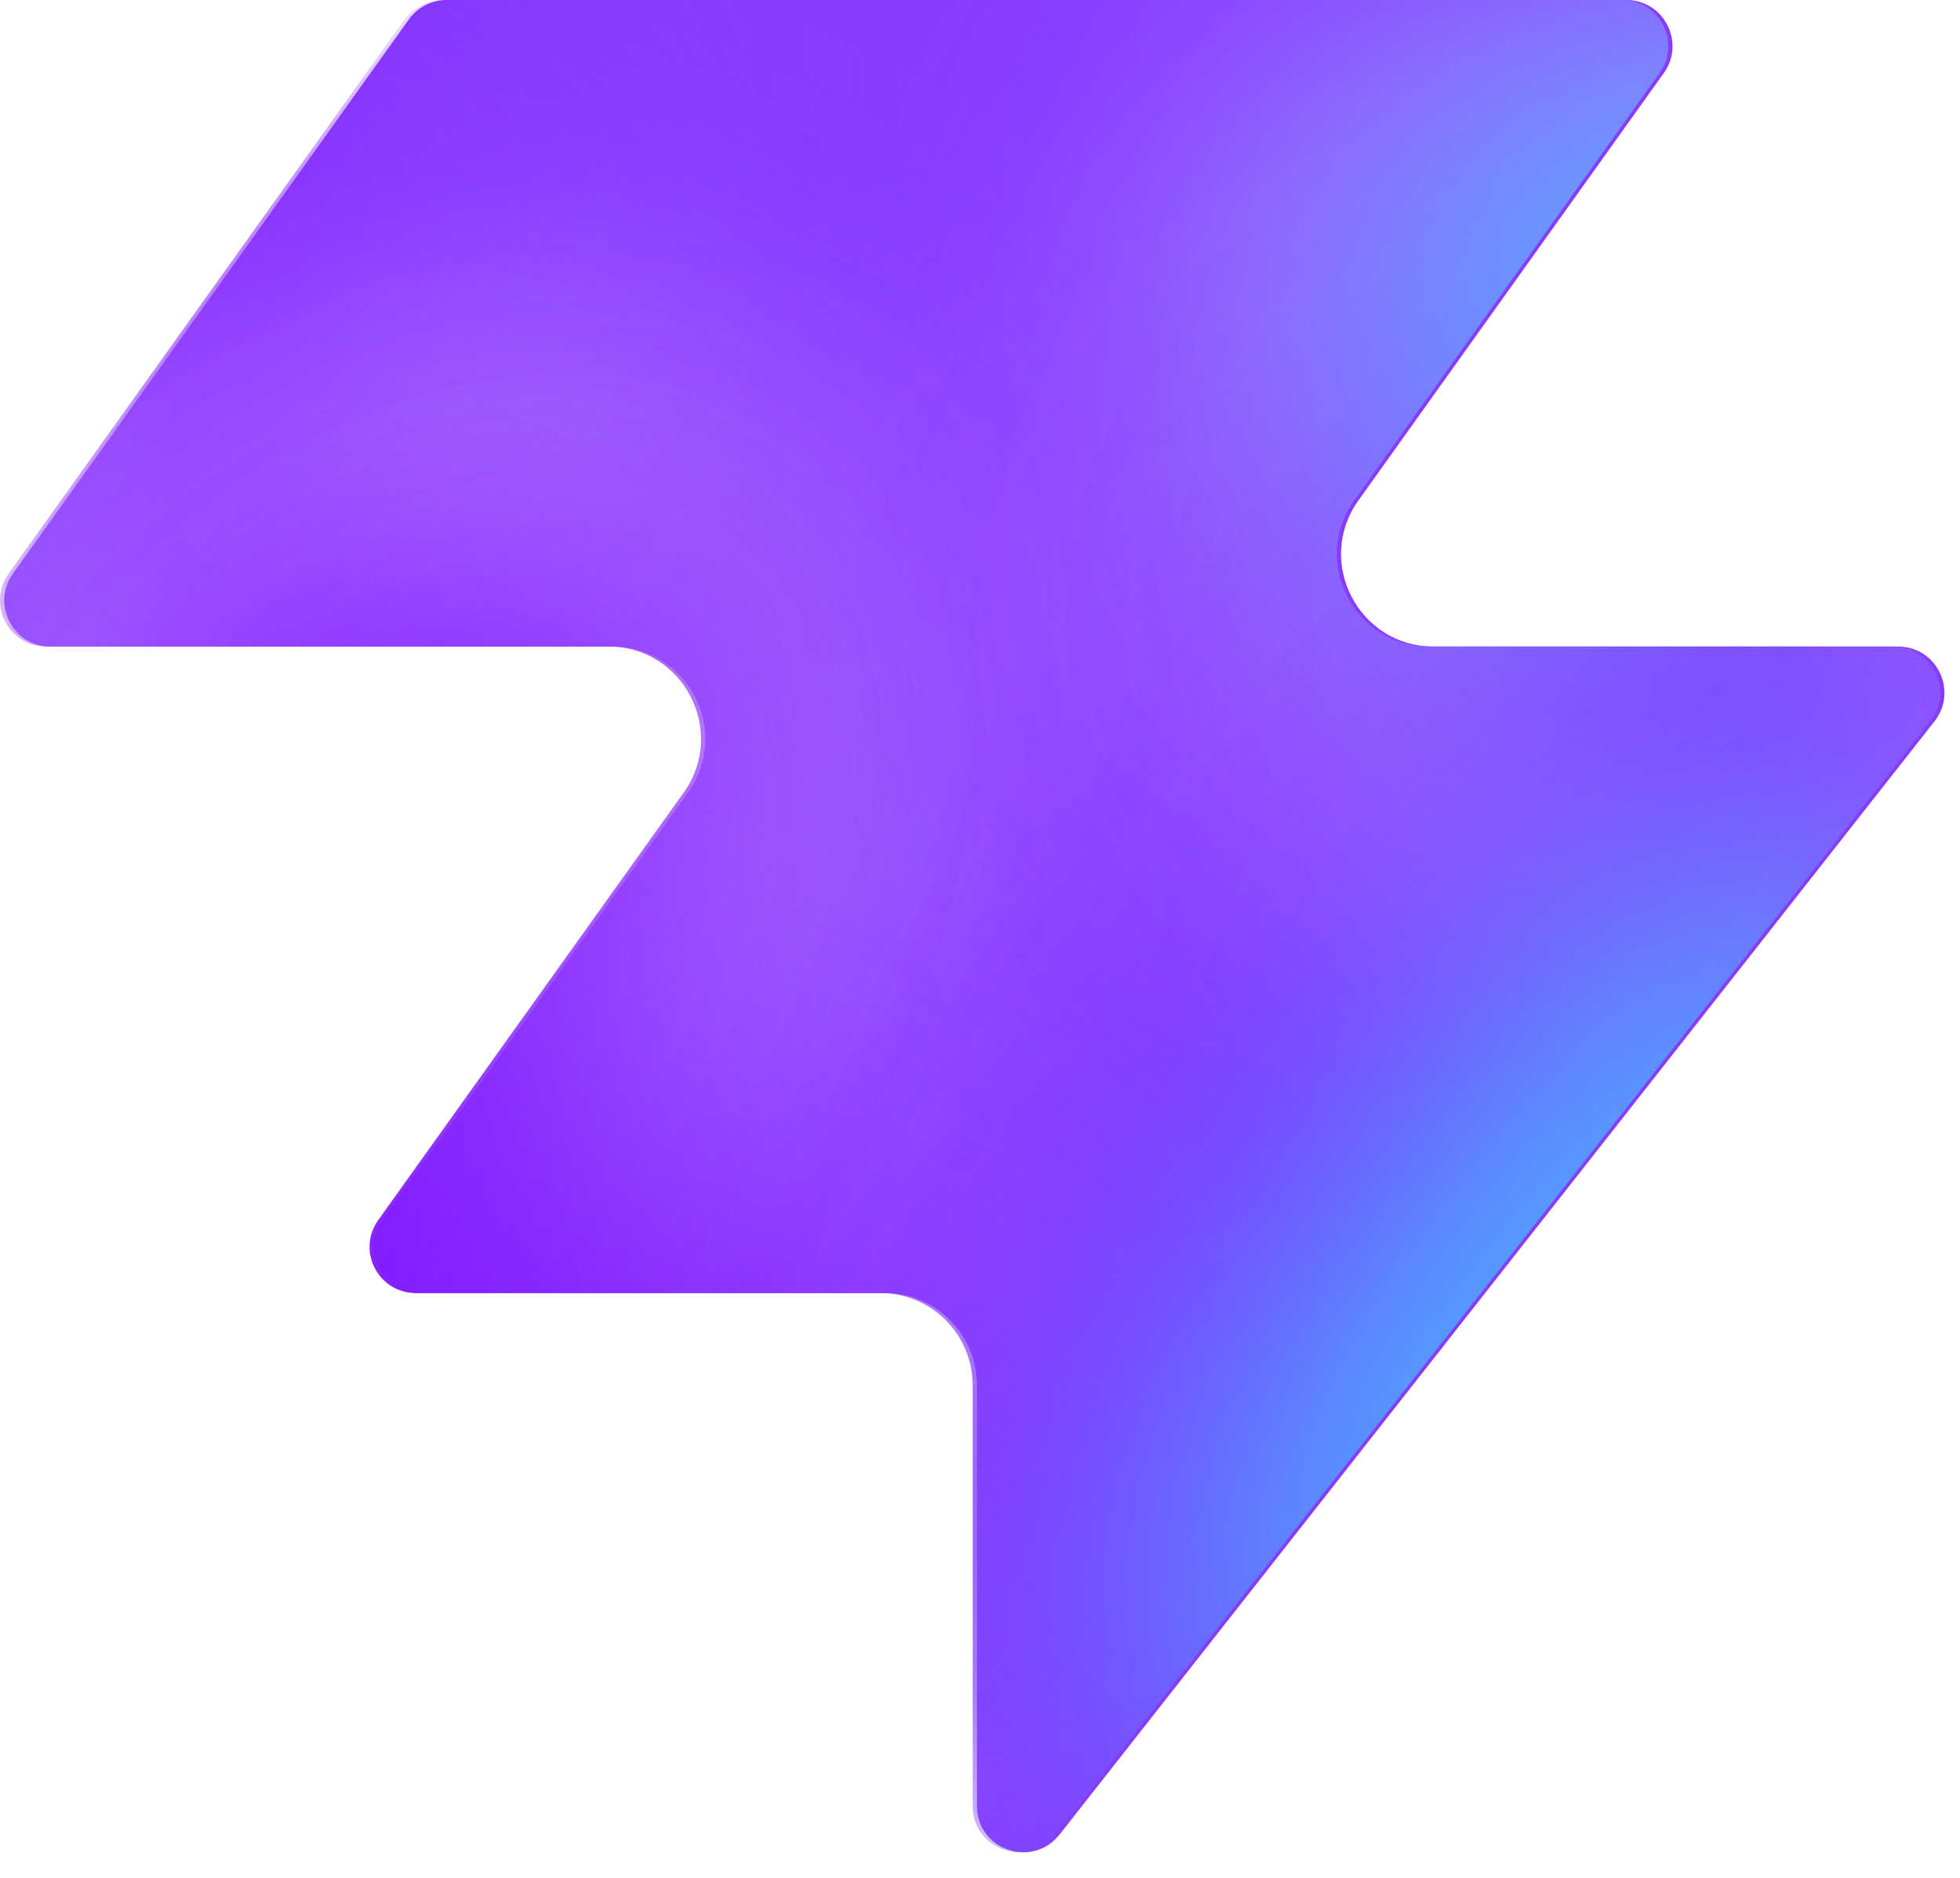
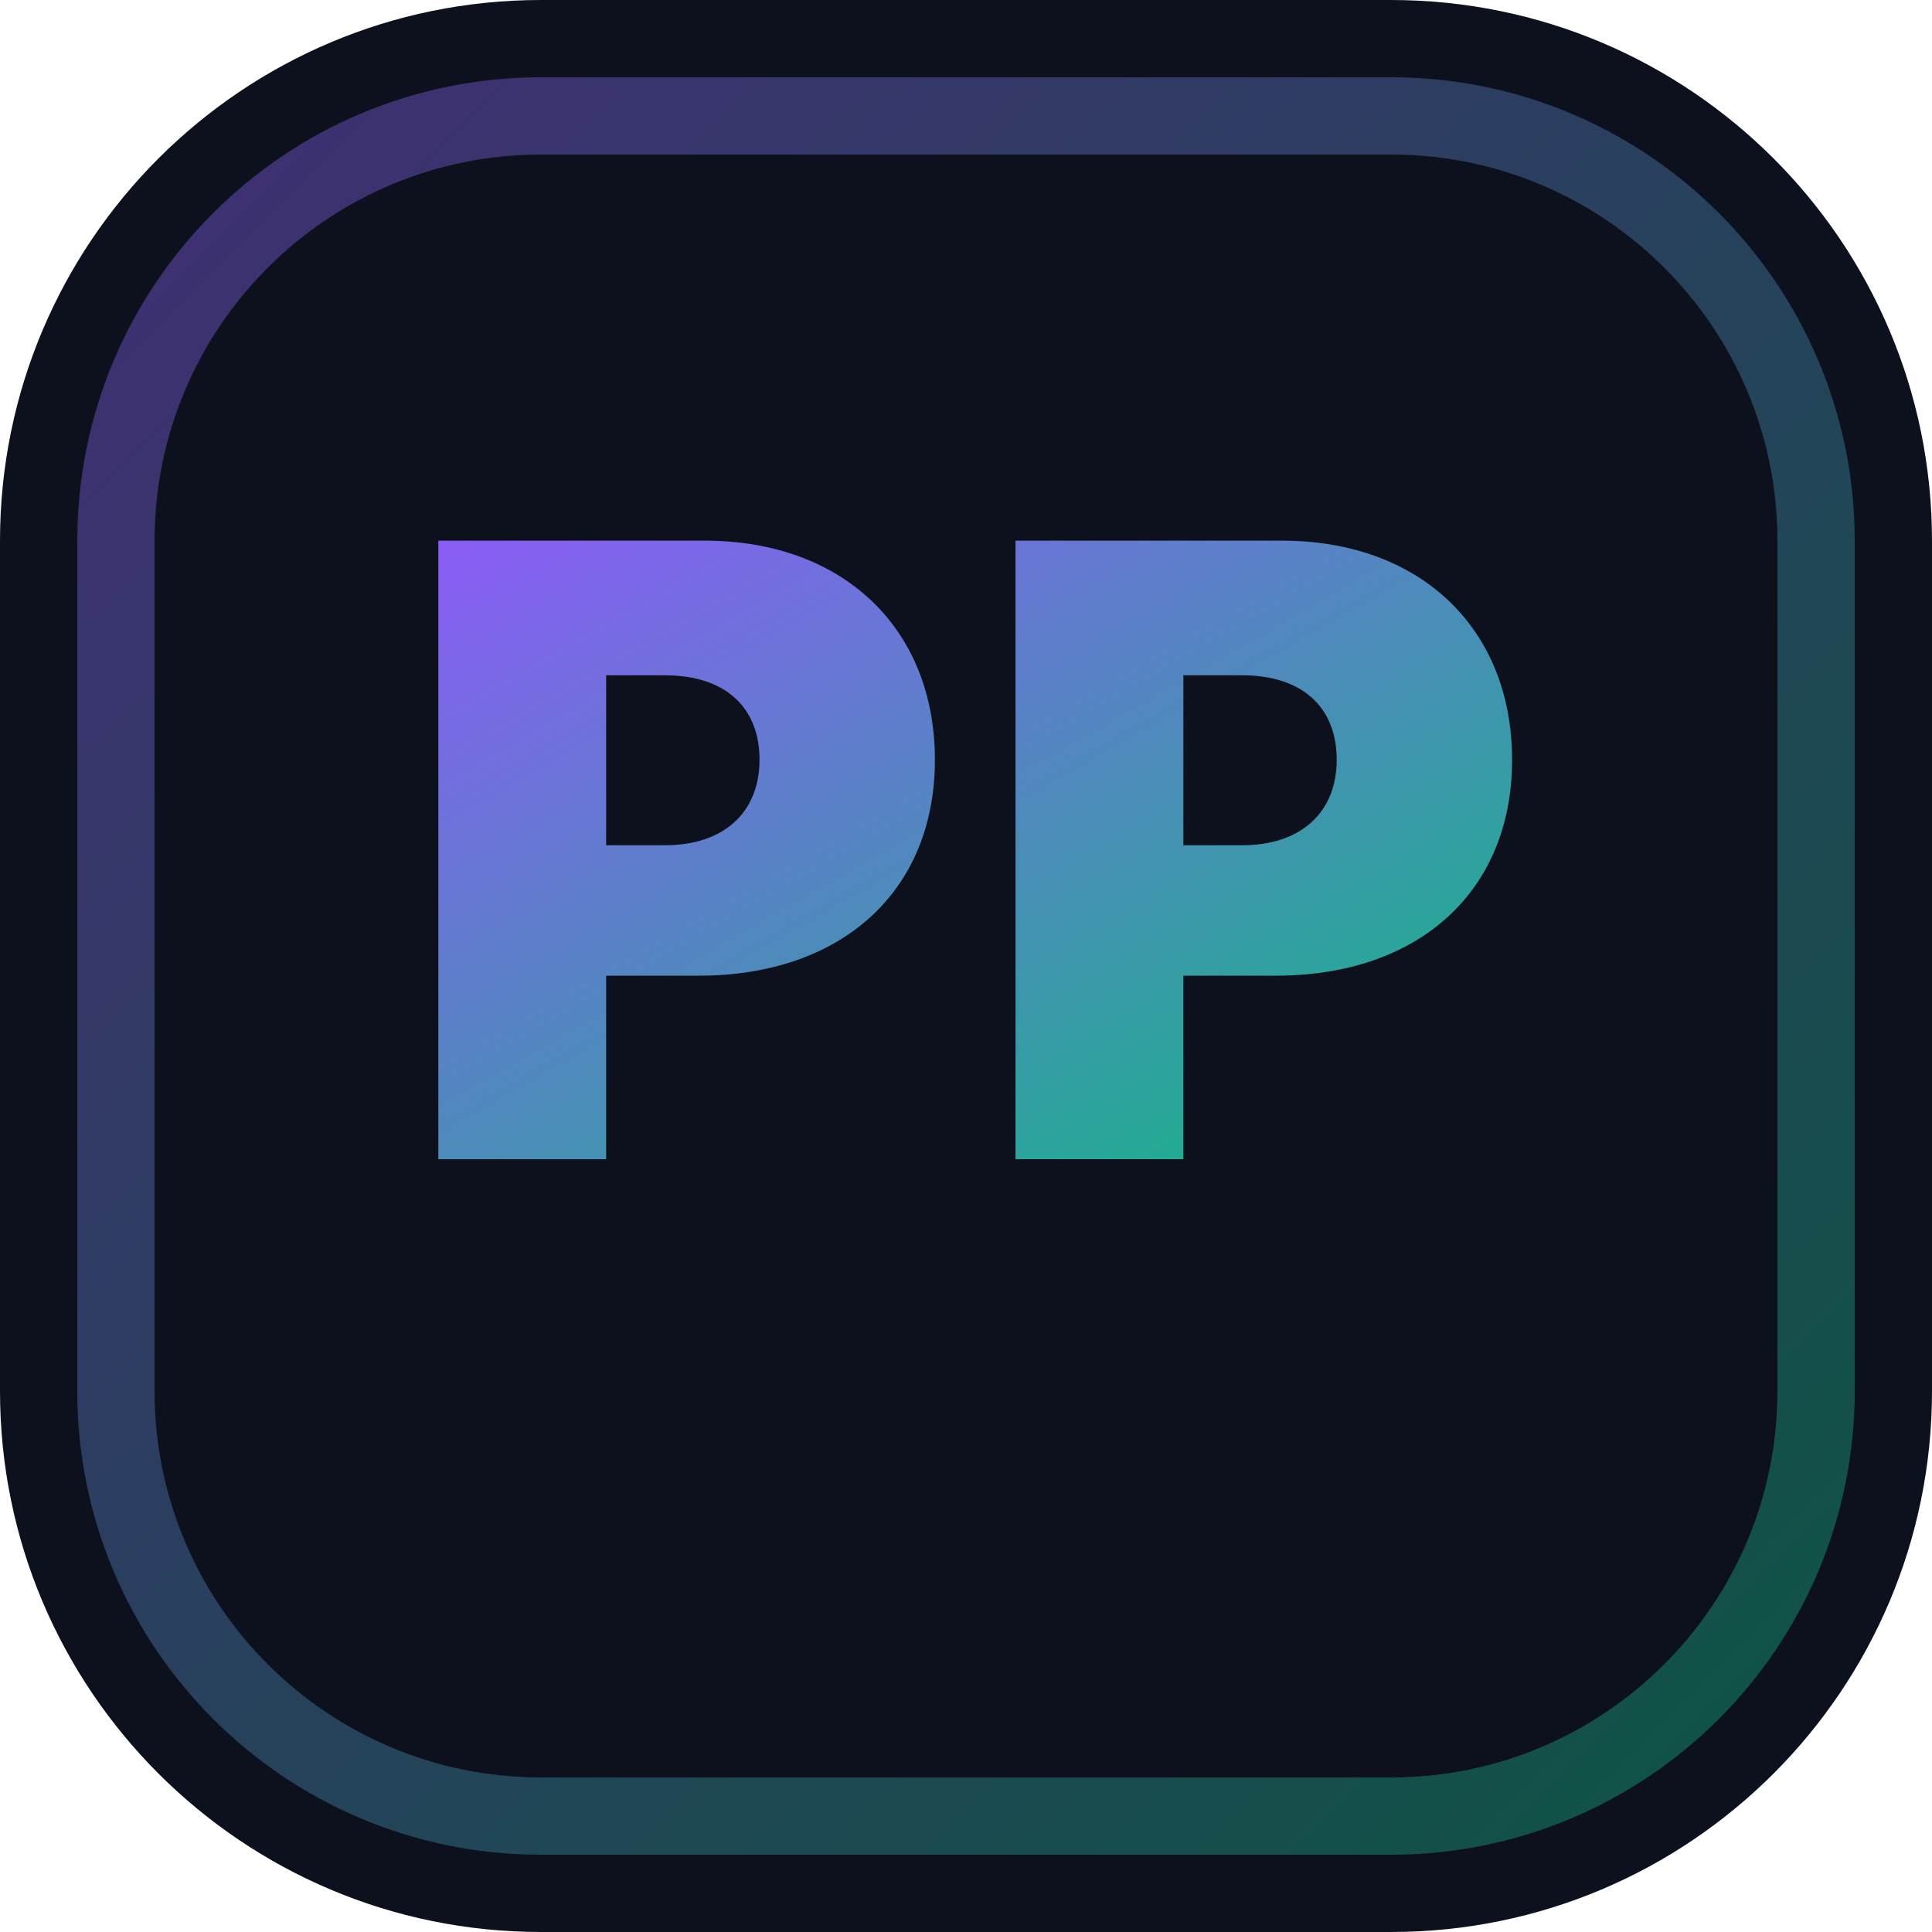
- <svg xmlns="http://www.w3.org/2000/svg" width="48" height="46" fill="none" viewBox="0 0 48 46">
-   <path fill="#863bff" d="M25.946 44.938c-.664.845-2.021.375-2.021-.698V33.937a2.26 2.26 0 0 0-2.262-2.262H10.287c-.92 0-1.456-1.04-.92-1.788l7.48-10.471c1.07-1.497 0-3.578-1.842-3.578H1.237c-.92 0-1.456-1.04-.92-1.788L10.013.474c.214-.297.556-.474.92-.474h28.894c.92 0 1.456 1.04.92 1.788l-7.48 10.471c-1.07 1.498 0 3.579 1.842 3.579h11.377c.943 0 1.473 1.088.89 1.83L25.947 44.94z" style="fill:#863bff;fill:color(display-p3 .525 .23 1);fill-opacity:1" />
-   <mask id="a" width="48" height="46" x="0" y="0" maskUnits="userSpaceOnUse" style="mask-type:alpha">
-     <path fill="#000" d="M25.842 44.938c-.664.844-2.021.375-2.021-.698V33.937a2.26 2.26 0 0 0-2.262-2.262H10.183c-.92 0-1.456-1.04-.92-1.788l7.48-10.471c1.07-1.498 0-3.579-1.842-3.579H1.133c-.92 0-1.456-1.04-.92-1.787L9.91.473c.214-.297.556-.474.92-.474h28.894c.92 0 1.456 1.04.92 1.788l-7.48 10.471c-1.07 1.498 0 3.578 1.842 3.578h11.377c.943 0 1.473 1.088.89 1.832L25.843 44.94z" style="fill:#000;fill-opacity:1" />
-   </mask>
-   <g mask="url(#a)">
-     <g filter="url(#b)">
-       <ellipse cx="5.508" cy="14.704" fill="#ede6ff" rx="5.508" ry="14.704" style="fill:#ede6ff;fill:color(display-p3 .927 .903 1);fill-opacity:1" transform="matrix(.00324 1 1 -.00324 -4.47 31.516)" />
-     </g>
-     <g filter="url(#c)">
-       <ellipse cx="10.399" cy="29.851" fill="#ede6ff" rx="10.399" ry="29.851" style="fill:#ede6ff;fill:color(display-p3 .927 .903 1);fill-opacity:1" transform="matrix(.00324 1 1 -.00324 -39.328 7.883)" />
-     </g>
-     <g filter="url(#d)">
-       <ellipse cx="5.508" cy="30.487" fill="#7e14ff" rx="5.508" ry="30.487" style="fill:#7e14ff;fill:color(display-p3 .492 .077 1);fill-opacity:1" transform="rotate(89.814 -25.913 -14.639)scale(1 -1)" />
-     </g>
-     <g filter="url(#e)">
-       <ellipse cx="5.508" cy="30.599" fill="#7e14ff" rx="5.508" ry="30.599" style="fill:#7e14ff;fill:color(display-p3 .492 .077 1);fill-opacity:1" transform="rotate(89.814 -32.644 -3.334)scale(1 -1)" />
-     </g>
-     <g filter="url(#f)">
-       <ellipse cx="5.508" cy="30.599" fill="#7e14ff" rx="5.508" ry="30.599" style="fill:#7e14ff;fill:color(display-p3 .492 .077 1);fill-opacity:1" transform="matrix(.00324 1 1 -.00324 -34.34 30.47)" />
-     </g>
-     <g filter="url(#g)">
-       <ellipse cx="14.072" cy="22.078" fill="#ede6ff" rx="14.072" ry="22.078" style="fill:#ede6ff;fill:color(display-p3 .927 .903 1);fill-opacity:1" transform="rotate(93.35 24.506 48.493)scale(-1 1)" />
-     </g>
-     <g filter="url(#h)">
-       <ellipse cx="3.47" cy="21.501" fill="#7e14ff" rx="3.47" ry="21.501" style="fill:#7e14ff;fill:color(display-p3 .492 .077 1);fill-opacity:1" transform="rotate(89.009 28.708 47.59)scale(-1 1)" />
-     </g>
-     <g filter="url(#i)">
-       <ellipse cx="3.47" cy="21.501" fill="#7e14ff" rx="3.47" ry="21.501" style="fill:#7e14ff;fill:color(display-p3 .492 .077 1);fill-opacity:1" transform="rotate(89.009 28.708 47.59)scale(-1 1)" />
-     </g>
-     <g filter="url(#j)">
-       <ellipse cx=".387" cy="8.972" fill="#7e14ff" rx="4.407" ry="29.108" style="fill:#7e14ff;fill:color(display-p3 .492 .077 1);fill-opacity:1" transform="rotate(39.51 .387 8.972)" />
-     </g>
-     <g filter="url(#k)">
-       <ellipse cx="47.523" cy="-6.092" fill="#7e14ff" rx="4.407" ry="29.108" style="fill:#7e14ff;fill:color(display-p3 .492 .077 1);fill-opacity:1" transform="rotate(37.892 47.523 -6.092)" />
-     </g>
-     <g filter="url(#l)">
-       <ellipse cx="41.412" cy="6.333" fill="#47bfff" rx="5.971" ry="9.665" style="fill:#47bfff;fill:color(display-p3 .28 .748 1);fill-opacity:1" transform="rotate(37.892 41.412 6.333)" />
-     </g>
-     <g filter="url(#m)">
-       <ellipse cx="-1.879" cy="38.332" fill="#7e14ff" rx="4.407" ry="29.108" style="fill:#7e14ff;fill:color(display-p3 .492 .077 1);fill-opacity:1" transform="rotate(37.892 -1.88 38.332)" />
-     </g>
-     <g filter="url(#n)">
-       <ellipse cx="-1.879" cy="38.332" fill="#7e14ff" rx="4.407" ry="29.108" style="fill:#7e14ff;fill:color(display-p3 .492 .077 1);fill-opacity:1" transform="rotate(37.892 -1.88 38.332)" />
-     </g>
-     <g filter="url(#o)">
-       <ellipse cx="35.651" cy="29.907" fill="#7e14ff" rx="4.407" ry="29.108" style="fill:#7e14ff;fill:color(display-p3 .492 .077 1);fill-opacity:1" transform="rotate(37.892 35.651 29.907)" />
-     </g>
-     <g filter="url(#p)">
-       <ellipse cx="38.418" cy="32.4" fill="#47bfff" rx="5.971" ry="15.297" style="fill:#47bfff;fill:color(display-p3 .28 .748 1);fill-opacity:1" transform="rotate(37.892 38.418 32.4)" />
-     </g>
-   </g>
+ <svg xmlns="http://www.w3.org/2000/svg" viewBox="0 0 100 100" fill="none">
+   <rect width="100" height="100" rx="28" fill="#0d111d" />
  <defs>
-     <filter id="b" width="60.045" height="41.654" x="-19.77" y="16.149" color-interpolation-filters="sRGB" filterUnits="userSpaceOnUse">
-       <feFlood flood-opacity="0" result="BackgroundImageFix" />
-       <feBlend in="SourceGraphic" in2="BackgroundImageFix" result="shape" />
-       <feGaussianBlur result="effect1_foregroundBlur_2002_17158" stdDeviation="7.659" />
-     </filter>
-     <filter id="c" width="90.34" height="51.437" x="-54.613" y="-7.533" color-interpolation-filters="sRGB" filterUnits="userSpaceOnUse">
-       <feFlood flood-opacity="0" result="BackgroundImageFix" />
-       <feBlend in="SourceGraphic" in2="BackgroundImageFix" result="shape" />
-       <feGaussianBlur result="effect1_foregroundBlur_2002_17158" stdDeviation="7.659" />
-     </filter>
-     <filter id="d" width="79.355" height="29.4" x="-49.64" y="2.03" color-interpolation-filters="sRGB" filterUnits="userSpaceOnUse">
-       <feFlood flood-opacity="0" result="BackgroundImageFix" />
-       <feBlend in="SourceGraphic" in2="BackgroundImageFix" result="shape" />
-       <feGaussianBlur result="effect1_foregroundBlur_2002_17158" stdDeviation="4.596" />
-     </filter>
-     <filter id="e" width="79.579" height="29.4" x="-45.045" y="20.029" color-interpolation-filters="sRGB" filterUnits="userSpaceOnUse">
-       <feFlood flood-opacity="0" result="BackgroundImageFix" />
-       <feBlend in="SourceGraphic" in2="BackgroundImageFix" result="shape" />
-       <feGaussianBlur result="effect1_foregroundBlur_2002_17158" stdDeviation="4.596" />
-     </filter>
-     <filter id="f" width="79.579" height="29.4" x="-43.513" y="21.178" color-interpolation-filters="sRGB" filterUnits="userSpaceOnUse">
-       <feFlood flood-opacity="0" result="BackgroundImageFix" />
-       <feBlend in="SourceGraphic" in2="BackgroundImageFix" result="shape" />
-       <feGaussianBlur result="effect1_foregroundBlur_2002_17158" stdDeviation="4.596" />
-     </filter>
-     <filter id="g" width="74.749" height="58.852" x="15.756" y="-17.901" color-interpolation-filters="sRGB" filterUnits="userSpaceOnUse">
-       <feFlood flood-opacity="0" result="BackgroundImageFix" />
-       <feBlend in="SourceGraphic" in2="BackgroundImageFix" result="shape" />
-       <feGaussianBlur result="effect1_foregroundBlur_2002_17158" stdDeviation="7.659" />
-     </filter>
-     <filter id="h" width="61.377" height="25.362" x="23.548" y="2.284" color-interpolation-filters="sRGB" filterUnits="userSpaceOnUse">
-       <feFlood flood-opacity="0" result="BackgroundImageFix" />
-       <feBlend in="SourceGraphic" in2="BackgroundImageFix" result="shape" />
-       <feGaussianBlur result="effect1_foregroundBlur_2002_17158" stdDeviation="4.596" />
-     </filter>
-     <filter id="i" width="61.377" height="25.362" x="23.548" y="2.284" color-interpolation-filters="sRGB" filterUnits="userSpaceOnUse">
-       <feFlood flood-opacity="0" result="BackgroundImageFix" />
-       <feBlend in="SourceGraphic" in2="BackgroundImageFix" result="shape" />
-       <feGaussianBlur result="effect1_foregroundBlur_2002_17158" stdDeviation="4.596" />
-     </filter>
-     <filter id="j" width="56.045" height="63.649" x="-27.636" y="-22.853" color-interpolation-filters="sRGB" filterUnits="userSpaceOnUse">
-       <feFlood flood-opacity="0" result="BackgroundImageFix" />
-       <feBlend in="SourceGraphic" in2="BackgroundImageFix" result="shape" />
-       <feGaussianBlur result="effect1_foregroundBlur_2002_17158" stdDeviation="4.596" />
-     </filter>
-     <filter id="k" width="54.814" height="64.646" x="20.116" y="-38.415" color-interpolation-filters="sRGB" filterUnits="userSpaceOnUse">
-       <feFlood flood-opacity="0" result="BackgroundImageFix" />
-       <feBlend in="SourceGraphic" in2="BackgroundImageFix" result="shape" />
-       <feGaussianBlur result="effect1_foregroundBlur_2002_17158" stdDeviation="4.596" />
-     </filter>
-     <filter id="l" width="33.541" height="35.313" x="24.641" y="-11.323" color-interpolation-filters="sRGB" filterUnits="userSpaceOnUse">
-       <feFlood flood-opacity="0" result="BackgroundImageFix" />
-       <feBlend in="SourceGraphic" in2="BackgroundImageFix" result="shape" />
-       <feGaussianBlur result="effect1_foregroundBlur_2002_17158" stdDeviation="4.596" />
-     </filter>
-     <filter id="m" width="54.814" height="64.646" x="-29.286" y="6.009" color-interpolation-filters="sRGB" filterUnits="userSpaceOnUse">
-       <feFlood flood-opacity="0" result="BackgroundImageFix" />
-       <feBlend in="SourceGraphic" in2="BackgroundImageFix" result="shape" />
-       <feGaussianBlur result="effect1_foregroundBlur_2002_17158" stdDeviation="4.596" />
-     </filter>
-     <filter id="n" width="54.814" height="64.646" x="-29.286" y="6.009" color-interpolation-filters="sRGB" filterUnits="userSpaceOnUse">
-       <feFlood flood-opacity="0" result="BackgroundImageFix" />
-       <feBlend in="SourceGraphic" in2="BackgroundImageFix" result="shape" />
-       <feGaussianBlur result="effect1_foregroundBlur_2002_17158" stdDeviation="4.596" />
-     </filter>
-     <filter id="o" width="54.814" height="64.646" x="8.244" y="-2.416" color-interpolation-filters="sRGB" filterUnits="userSpaceOnUse">
-       <feFlood flood-opacity="0" result="BackgroundImageFix" />
-       <feBlend in="SourceGraphic" in2="BackgroundImageFix" result="shape" />
-       <feGaussianBlur result="effect1_foregroundBlur_2002_17158" stdDeviation="4.596" />
-     </filter>
-     <filter id="p" width="39.409" height="43.623" x="18.713" y="10.588" color-interpolation-filters="sRGB" filterUnits="userSpaceOnUse">
-       <feFlood flood-opacity="0" result="BackgroundImageFix" />
-       <feBlend in="SourceGraphic" in2="BackgroundImageFix" result="shape" />
-       <feGaussianBlur result="effect1_foregroundBlur_2002_17158" stdDeviation="4.596" />
-     </filter>
+     <linearGradient id="gradPP" x1="0%" y1="0%" x2="100%" y2="100%">
+       <stop offset="0%" stop-color="#8b5cf6" />
+       <stop offset="100%" stop-color="#10b981" />
+     </linearGradient>
  </defs>
+   <rect x="6" y="6" width="88" height="88" rx="22" stroke="url(#gradPP)" stroke-width="4" fill="none" opacity="0.4" />
+   <text x="50%" y="60%" text-anchor="middle" font-family="system-ui, -apple-system, sans-serif" font-weight="900" font-size="44" fill="url(#gradPP)" letter-spacing="1">PP</text>
</svg>
